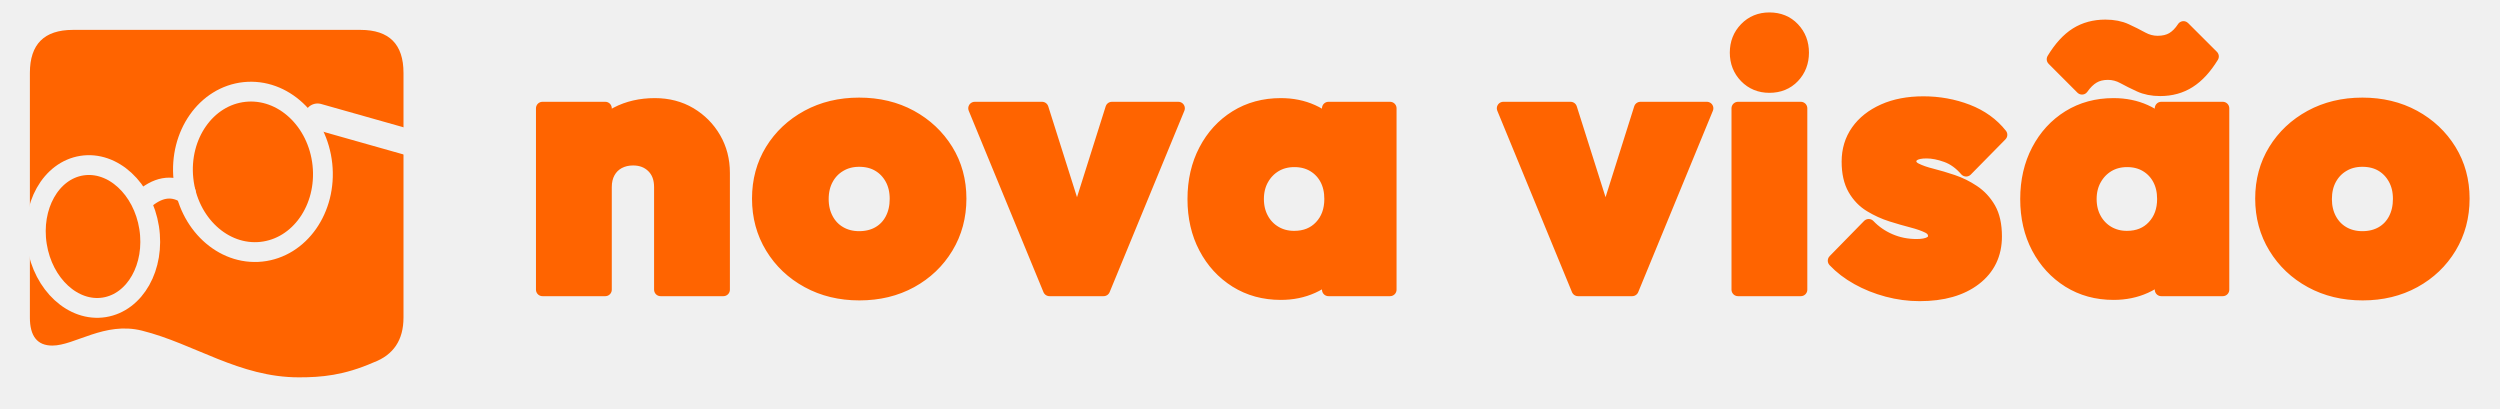
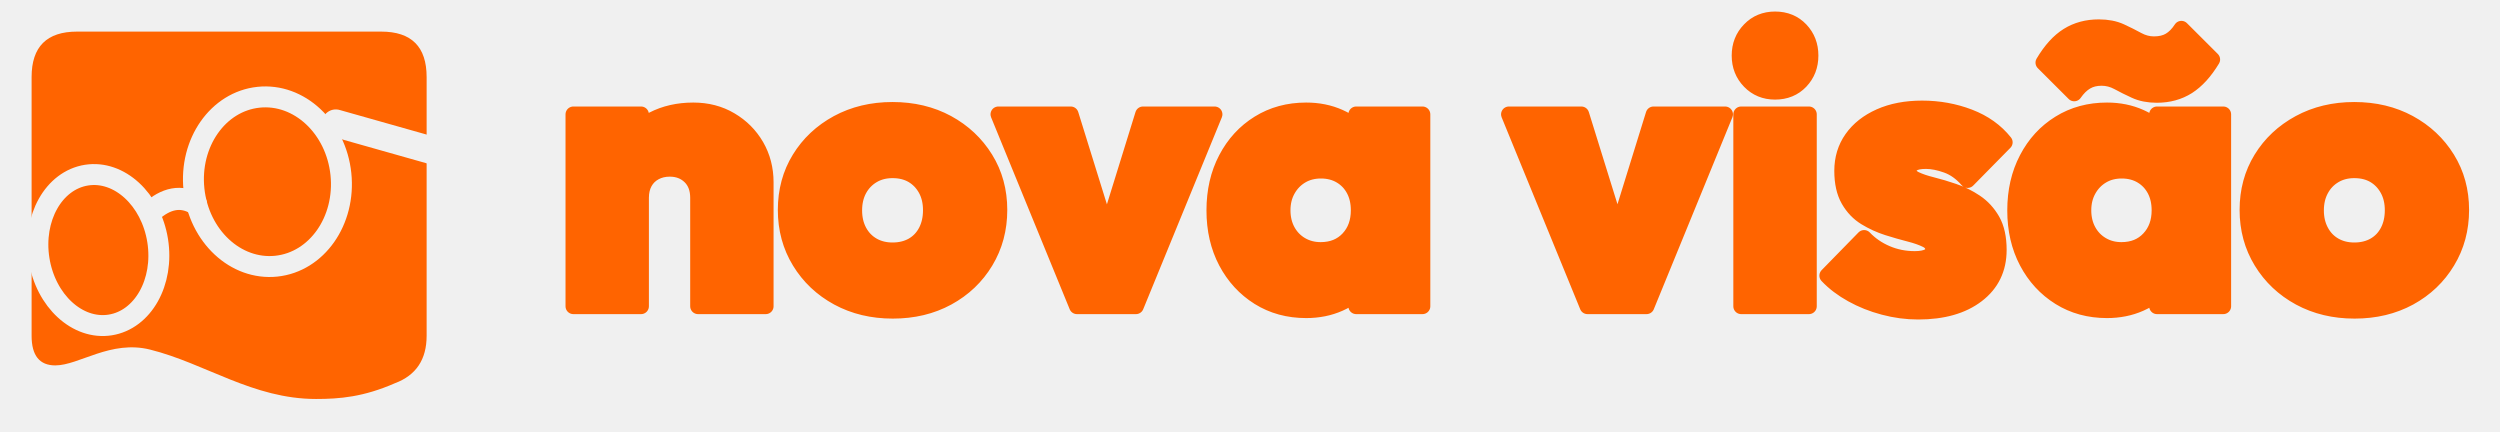
- <svg xmlns="http://www.w3.org/2000/svg" viewBox="0 0 501.87 82" role="img" aria-label="Nova Visão ótica">
+ <svg xmlns="http://www.w3.org/2000/svg" viewBox="0 0 474.65 82" role="img" aria-label="Nova Visão ótica">
  <defs>
    <mask id="k" maskUnits="userSpaceOnUse" x="-30" y="-30" width="170" height="170">
      <rect x="-30" y="-30" width="170" height="170" fill="#fff" />
      <g>
        <g fill="none" stroke="#000" stroke-width="5.3" stroke-linecap="round">
          <ellipse cx="16.9" cy="55.3" rx="15.2" ry="19.2" transform="rotate(-9 16.9 55.3)" />
          <ellipse cx="59.7" cy="38.0" rx="18.7" ry="21.5" transform="rotate(-6 59.7 38.0)" />
          <path d="M30.1 45.7Q36 40.3 41.6 43.6" stroke-width="5.6" />
        </g>
        <path d="M77 23.2L106 31.4" stroke="#000" stroke-width="7" stroke-linecap="round" fill="none" />
      </g>
    </mask>
  </defs>
  <g transform="translate(6 6) scale(0.75)">
    <g mask="url(#k)">
      <path d="M11.5 0H88.5Q100 0 100 11.5V77Q100 86 92 89C84 92.5 78 93 72 93C56 93 44 84 30 80.5C20 78 12 84.5 6 84.5Q0 84.5 0 77V11.5Q0 0 11.5 0Z" fill="#FF6400" />
    </g>
  </g>
-   <path d="M132.61 58.15L132.61 37.55Q132.61 34.94 131.05 33.42Q129.50 31.91 127.10 31.91Q125.48 31.91 124.20 32.59Q122.93 33.28 122.22 34.55Q121.51 35.83 121.51 37.55L116.61 35.24Q116.61 30.89 118.53 27.69Q120.45 24.50 123.82 22.75Q127.19 21.00 131.46 21.00Q135.43 21.00 138.54 22.84Q141.64 24.69 143.43 27.78Q145.22 30.87 145.22 34.68L145.22 58.15L132.61 58.15ZM108.90 58.15L108.90 21.74L121.51 21.74L121.51 58.15L108.90 58.15ZM172.52 59.00Q166.74 59.00 162.16 56.50Q157.57 54.00 154.92 49.65Q152.27 45.30 152.27 39.87Q152.27 34.45 154.89 30.17Q157.52 25.89 162.10 23.39Q166.69 20.90 172.47 20.90Q178.28 20.90 182.84 23.38Q187.39 25.87 190.05 30.16Q192.70 34.45 192.70 39.87Q192.70 45.30 190.07 49.65Q187.44 54.00 182.89 56.50Q178.33 59.00 172.52 59.00ZM172.47 47.71Q174.71 47.71 176.39 46.74Q178.07 45.77 178.99 44.00Q179.91 42.23 179.91 39.92Q179.91 37.61 178.96 35.87Q178.00 34.12 176.35 33.15Q174.71 32.18 172.47 32.18Q170.31 32.18 168.63 33.18Q166.94 34.17 166.00 35.92Q165.05 37.66 165.05 39.97Q165.05 42.23 166.00 44.00Q166.94 45.77 168.63 46.74Q170.31 47.71 172.47 47.71ZM210.68 58.15L195.68 21.74L209.19 21.74L218.87 52.33L213.55 52.33L223.21 21.74L236.55 21.74L221.55 58.15L210.68 58.15ZM257.12 58.90Q252.06 58.90 248.12 56.44Q244.18 53.97 241.94 49.71Q239.69 45.45 239.69 39.97Q239.69 34.47 241.94 30.18Q244.18 25.89 248.12 23.44Q252.06 21.00 257.12 21.00Q260.60 21.00 263.46 22.29Q266.33 23.58 268.16 25.87Q270.00 28.16 270.36 31.11L270.36 48.78Q270.00 51.74 268.18 54.03Q266.35 56.31 263.48 57.60Q260.60 58.90 257.12 58.90ZM259.79 47.65Q263.11 47.65 265.14 45.49Q267.16 43.33 267.16 39.95Q267.16 37.66 266.26 35.95Q265.35 34.23 263.69 33.23Q262.03 32.24 259.84 32.24Q257.68 32.24 256.02 33.23Q254.36 34.23 253.39 35.97Q252.42 37.71 252.42 39.95Q252.42 42.18 253.37 43.92Q254.31 45.66 256.00 46.66Q257.68 47.65 259.79 47.65ZM266.69 58.15L266.69 48.38L268.52 39.50L266.69 30.70L266.69 21.74L279.05 21.74L279.05 58.15L266.69 58.15ZM316.78 58.15L301.79 21.74L315.29 21.74L324.98 52.33L319.66 52.33L329.31 21.74L342.65 21.74L327.66 58.15L316.78 58.15ZM348.90 58.15L348.90 21.74L361.51 21.74L361.51 58.15L348.90 58.15ZM355.20 17.33Q352.35 17.33 350.45 15.38Q348.56 13.42 348.56 10.57Q348.56 7.71 350.45 5.76Q352.35 3.80 355.20 3.80Q358.13 3.80 359.99 5.76Q361.84 7.71 361.84 10.57Q361.84 13.42 359.99 15.38Q358.13 17.33 355.20 17.33ZM385.37 59.15Q382.08 59.15 378.86 58.29Q375.64 57.43 372.90 55.90Q370.15 54.37 368.23 52.33L375.14 45.27Q376.95 47.17 379.43 48.23Q381.90 49.29 384.75 49.29Q386.49 49.29 387.42 48.80Q388.35 48.31 388.35 47.41Q388.35 46.18 387.08 45.54Q385.82 44.91 383.84 44.40Q381.87 43.89 379.68 43.20Q377.48 42.50 375.49 41.29Q373.49 40.09 372.25 37.95Q371.01 35.80 371.01 32.44Q371.01 28.96 372.87 26.32Q374.73 23.68 378.14 22.16Q381.54 20.64 386.11 20.64Q390.79 20.64 394.95 22.24Q399.12 23.85 401.66 27.06L394.70 34.13Q392.93 32.08 390.76 31.29Q388.59 30.50 386.75 30.50Q385.01 30.50 384.21 31.02Q383.40 31.53 383.40 32.39Q383.40 33.42 384.64 34.03Q385.88 34.65 387.85 35.14Q389.82 35.64 391.99 36.37Q394.16 37.10 396.13 38.41Q398.11 39.72 399.35 41.87Q400.58 44.02 400.58 47.46Q400.58 52.83 396.47 55.99Q392.35 59.15 385.37 59.15ZM424.29 58.90Q419.24 58.90 415.30 56.44Q411.36 53.97 409.11 49.71Q406.86 45.45 406.86 39.97Q406.86 34.47 409.11 30.18Q411.36 25.89 415.30 23.44Q419.24 21.00 424.29 21.00Q427.78 21.00 430.64 22.29Q433.50 23.58 435.34 25.87Q437.18 28.16 437.54 31.11L437.54 48.78Q437.18 51.74 435.35 54.03Q433.52 56.31 430.65 57.60Q427.78 58.90 424.29 58.90ZM426.97 47.65Q430.29 47.65 432.31 45.49Q434.34 43.33 434.34 39.95Q434.34 37.66 433.43 35.95Q432.52 34.23 430.86 33.23Q429.20 32.24 427.02 32.24Q424.86 32.24 423.20 33.23Q421.54 34.23 420.57 35.97Q419.59 37.71 419.59 39.95Q419.59 42.18 420.54 43.92Q421.49 45.66 423.17 46.66Q424.86 47.65 426.97 47.65ZM433.87 58.15L433.87 48.38L435.70 39.50L433.87 30.70L433.87 21.74L446.22 21.74L446.22 58.15L433.87 58.15ZM433.65 17.98Q431.29 17.98 429.52 17.16Q427.75 16.35 426.27 15.54Q424.80 14.73 423.16 14.73Q421.45 14.73 420.23 15.46Q419.01 16.18 417.96 17.68L412.18 11.89Q414.29 8.41 416.81 6.82Q419.33 5.24 422.65 5.24Q425.06 5.24 426.80 6.05Q428.54 6.85 430.03 7.67Q431.52 8.49 433.14 8.49Q434.92 8.49 436.14 7.77Q437.36 7.04 438.33 5.55L444.12 11.33Q442.01 14.77 439.48 16.37Q436.96 17.98 433.65 17.98ZM474.29 59.00Q468.50 59.00 463.92 56.50Q459.34 54.00 456.69 49.65Q454.03 45.30 454.03 39.87Q454.03 34.45 456.66 30.17Q459.29 25.89 463.87 23.39Q468.45 20.90 474.24 20.90Q480.04 20.90 484.60 23.38Q489.16 25.87 491.81 30.16Q494.46 34.45 494.46 39.87Q494.46 45.30 491.84 49.65Q489.21 54.00 484.65 56.50Q480.09 59.00 474.29 59.00ZM474.24 47.71Q476.47 47.71 478.16 46.74Q479.84 45.77 480.76 44.00Q481.68 42.23 481.68 39.92Q481.68 37.61 480.72 35.87Q479.76 34.12 478.12 33.15Q476.47 32.18 474.24 32.18Q472.07 32.18 470.39 33.18Q468.71 34.17 467.76 35.92Q466.82 37.66 466.82 39.97Q466.82 42.23 467.76 44.00Q468.71 45.77 470.39 46.74Q472.07 47.71 474.24 47.71Z" fill="#FF6400" stroke="#FF6400" stroke-width="2.61" stroke-linejoin="round" />
+   <path d="M132.53 58.15L132.53 37.55Q132.53 35.00 131.01 33.52Q129.49 32.05 127.16 32.05Q125.58 32.05 124.34 32.72Q123.10 33.38 122.40 34.62Q121.71 35.87 121.71 37.55L116.72 35.22Q116.72 30.85 118.65 27.65Q120.57 24.46 123.95 22.71Q127.34 20.96 131.63 20.96Q135.59 20.96 138.69 22.80Q141.80 24.63 143.59 27.71Q145.38 30.80 145.38 34.62L145.38 58.15L132.53 58.15ZM108.86 58.15L108.86 21.71L121.71 21.71L121.71 58.15L108.86 58.15ZM169.50 59.00Q163.69 59.00 159.09 56.51Q154.49 54.01 151.83 49.65Q149.17 45.29 149.17 39.86Q149.17 34.42 151.80 30.14Q154.43 25.85 159.03 23.35Q163.64 20.86 169.45 20.86Q175.28 20.86 179.86 23.34Q184.43 25.83 187.09 30.13Q189.75 34.42 189.75 39.86Q189.75 45.29 187.12 49.65Q184.49 54.01 179.91 56.51Q175.34 59.00 169.50 59.00ZM169.45 47.53Q171.64 47.53 173.29 46.59Q174.93 45.64 175.83 43.91Q176.73 42.18 176.73 39.91Q176.73 37.64 175.80 35.93Q174.86 34.22 173.25 33.27Q171.64 32.33 169.45 32.33Q167.33 32.33 165.69 33.30Q164.04 34.28 163.11 35.99Q162.19 37.70 162.19 39.96Q162.19 42.18 163.11 43.91Q164.04 45.64 165.69 46.59Q167.33 47.53 169.45 47.53ZM204.47 58.15L189.55 21.71L203.29 21.71L212.82 52.38L207.51 52.38L217.01 21.71L230.60 21.71L215.67 58.15L204.47 58.15ZM247.99 58.90Q242.93 58.90 238.99 56.44Q235.05 53.97 232.80 49.71Q230.55 45.44 230.55 39.95Q230.55 34.44 232.80 30.15Q235.05 25.85 238.99 23.41Q242.93 20.96 247.99 20.96Q251.44 20.96 254.29 22.23Q257.13 23.50 258.97 25.74Q260.81 27.99 261.19 30.89L261.19 48.97Q260.81 51.87 258.98 54.12Q257.15 56.36 254.30 57.63Q251.44 58.90 247.99 58.90ZM250.74 47.46Q253.99 47.46 255.98 45.35Q257.96 43.24 257.96 39.93Q257.96 37.70 257.07 36.02Q256.18 34.34 254.56 33.37Q252.93 32.40 250.79 32.40Q248.68 32.40 247.05 33.37Q245.42 34.34 244.47 36.05Q243.52 37.75 243.52 39.93Q243.52 42.11 244.44 43.81Q245.37 45.52 247.02 46.49Q248.68 47.46 250.74 47.46ZM257.49 58.15L257.49 48.37L259.34 39.48L257.49 30.67L257.49 21.71L270.07 21.71L270.07 58.15L257.49 58.15ZM301.40 58.15L286.48 21.71L300.23 21.71L309.76 52.38L304.44 52.38L313.94 21.71L327.53 21.71L312.61 58.15L301.40 58.15ZM330.58 58.15L330.58 21.71L343.44 21.71L343.44 58.15L330.58 58.15ZM337.01 17.42Q334.11 17.42 332.19 15.43Q330.27 13.45 330.27 10.55Q330.27 7.65 332.19 5.67Q334.11 3.68 337.01 3.68Q339.98 3.68 341.87 5.67Q343.75 7.65 343.75 10.55Q343.75 13.45 341.87 15.43Q339.98 17.42 337.01 17.42ZM364.19 59.17Q360.89 59.17 357.64 58.30Q354.39 57.44 351.62 55.90Q348.85 54.37 346.92 52.33L353.92 45.17Q355.73 47.06 358.21 48.11Q360.69 49.17 363.53 49.17Q365.21 49.17 366.11 48.70Q367.01 48.23 367.01 47.37Q367.01 46.16 365.75 45.54Q364.49 44.91 362.53 44.41Q360.57 43.91 358.38 43.22Q356.19 42.52 354.20 41.31Q352.21 40.10 350.98 37.95Q349.75 35.80 349.75 32.43Q349.75 28.95 351.62 26.30Q353.49 23.65 356.92 22.12Q360.36 20.59 364.94 20.59Q369.65 20.59 373.86 22.20Q378.07 23.81 380.63 27.02L373.57 34.19Q371.79 32.14 369.61 31.36Q367.44 30.58 365.64 30.58Q363.93 30.58 363.16 31.09Q362.39 31.59 362.39 32.41Q362.39 33.41 363.62 34.02Q364.85 34.62 366.82 35.11Q368.78 35.60 370.94 36.34Q373.10 37.07 375.06 38.38Q377.02 39.69 378.26 41.85Q379.49 44.01 379.49 47.45Q379.49 52.84 375.35 56.00Q371.21 59.17 364.19 59.17ZM400.03 58.90Q394.97 58.90 391.03 56.44Q387.08 53.97 384.84 49.71Q382.59 45.44 382.59 39.95Q382.59 34.44 384.84 30.15Q387.08 25.85 391.03 23.41Q394.97 20.96 400.03 20.96Q403.48 20.96 406.33 22.23Q409.17 23.50 411.01 25.74Q412.85 27.99 413.22 30.89L413.22 48.97Q412.85 51.87 411.02 54.12Q409.19 56.36 406.34 57.63Q403.48 58.90 400.03 58.90ZM402.78 47.46Q406.03 47.46 408.01 45.35Q410.00 43.24 410.00 39.93Q410.00 37.70 409.11 36.02Q408.22 34.34 406.60 33.37Q404.97 32.40 402.83 32.40Q400.71 32.40 399.09 33.37Q397.46 34.34 396.51 36.05Q395.56 37.75 395.56 39.93Q395.56 42.11 396.48 43.81Q397.41 45.52 399.06 46.49Q400.71 47.46 402.78 47.46ZM409.53 58.15L409.53 48.37L411.38 39.48L409.53 30.67L409.53 21.71L422.11 21.71L422.11 58.15L409.53 58.15ZM409.49 18.02Q407.13 18.02 405.37 17.21Q403.60 16.40 402.12 15.59Q400.63 14.79 399.01 14.79Q397.30 14.79 396.08 15.52Q394.85 16.24 393.81 17.74L387.95 11.89Q390.06 8.34 392.60 6.76Q395.14 5.17 398.48 5.17Q400.89 5.17 402.63 5.97Q404.37 6.77 405.86 7.59Q407.35 8.40 408.96 8.40Q410.74 8.40 411.96 7.68Q413.19 6.95 414.16 5.45L420.02 11.30Q417.91 14.79 415.37 16.41Q412.83 18.02 409.49 18.02ZM447.04 59.00Q441.22 59.00 436.62 56.51Q432.02 54.01 429.36 49.65Q426.70 45.29 426.70 39.86Q426.70 34.42 429.33 30.14Q431.96 25.85 436.57 23.35Q441.17 20.86 446.98 20.86Q452.82 20.86 457.39 23.34Q461.97 25.83 464.63 30.13Q467.29 34.42 467.29 39.86Q467.29 45.29 464.65 49.65Q462.02 54.01 457.45 56.51Q452.87 59.00 447.04 59.00ZM446.98 47.53Q449.17 47.53 450.82 46.59Q452.47 45.64 453.37 43.91Q454.27 42.18 454.27 39.91Q454.27 37.64 453.33 35.93Q452.39 34.22 450.78 33.27Q449.17 32.33 446.98 32.33Q444.86 32.33 443.22 33.30Q441.57 34.28 440.65 35.99Q439.72 37.70 439.72 39.96Q439.72 42.18 440.65 43.91Q441.57 45.64 443.22 46.59Q444.86 47.53 446.98 47.53Z" fill="#FF6400" stroke="#FF6400" stroke-width="2.98" stroke-linejoin="round" />
</svg>
